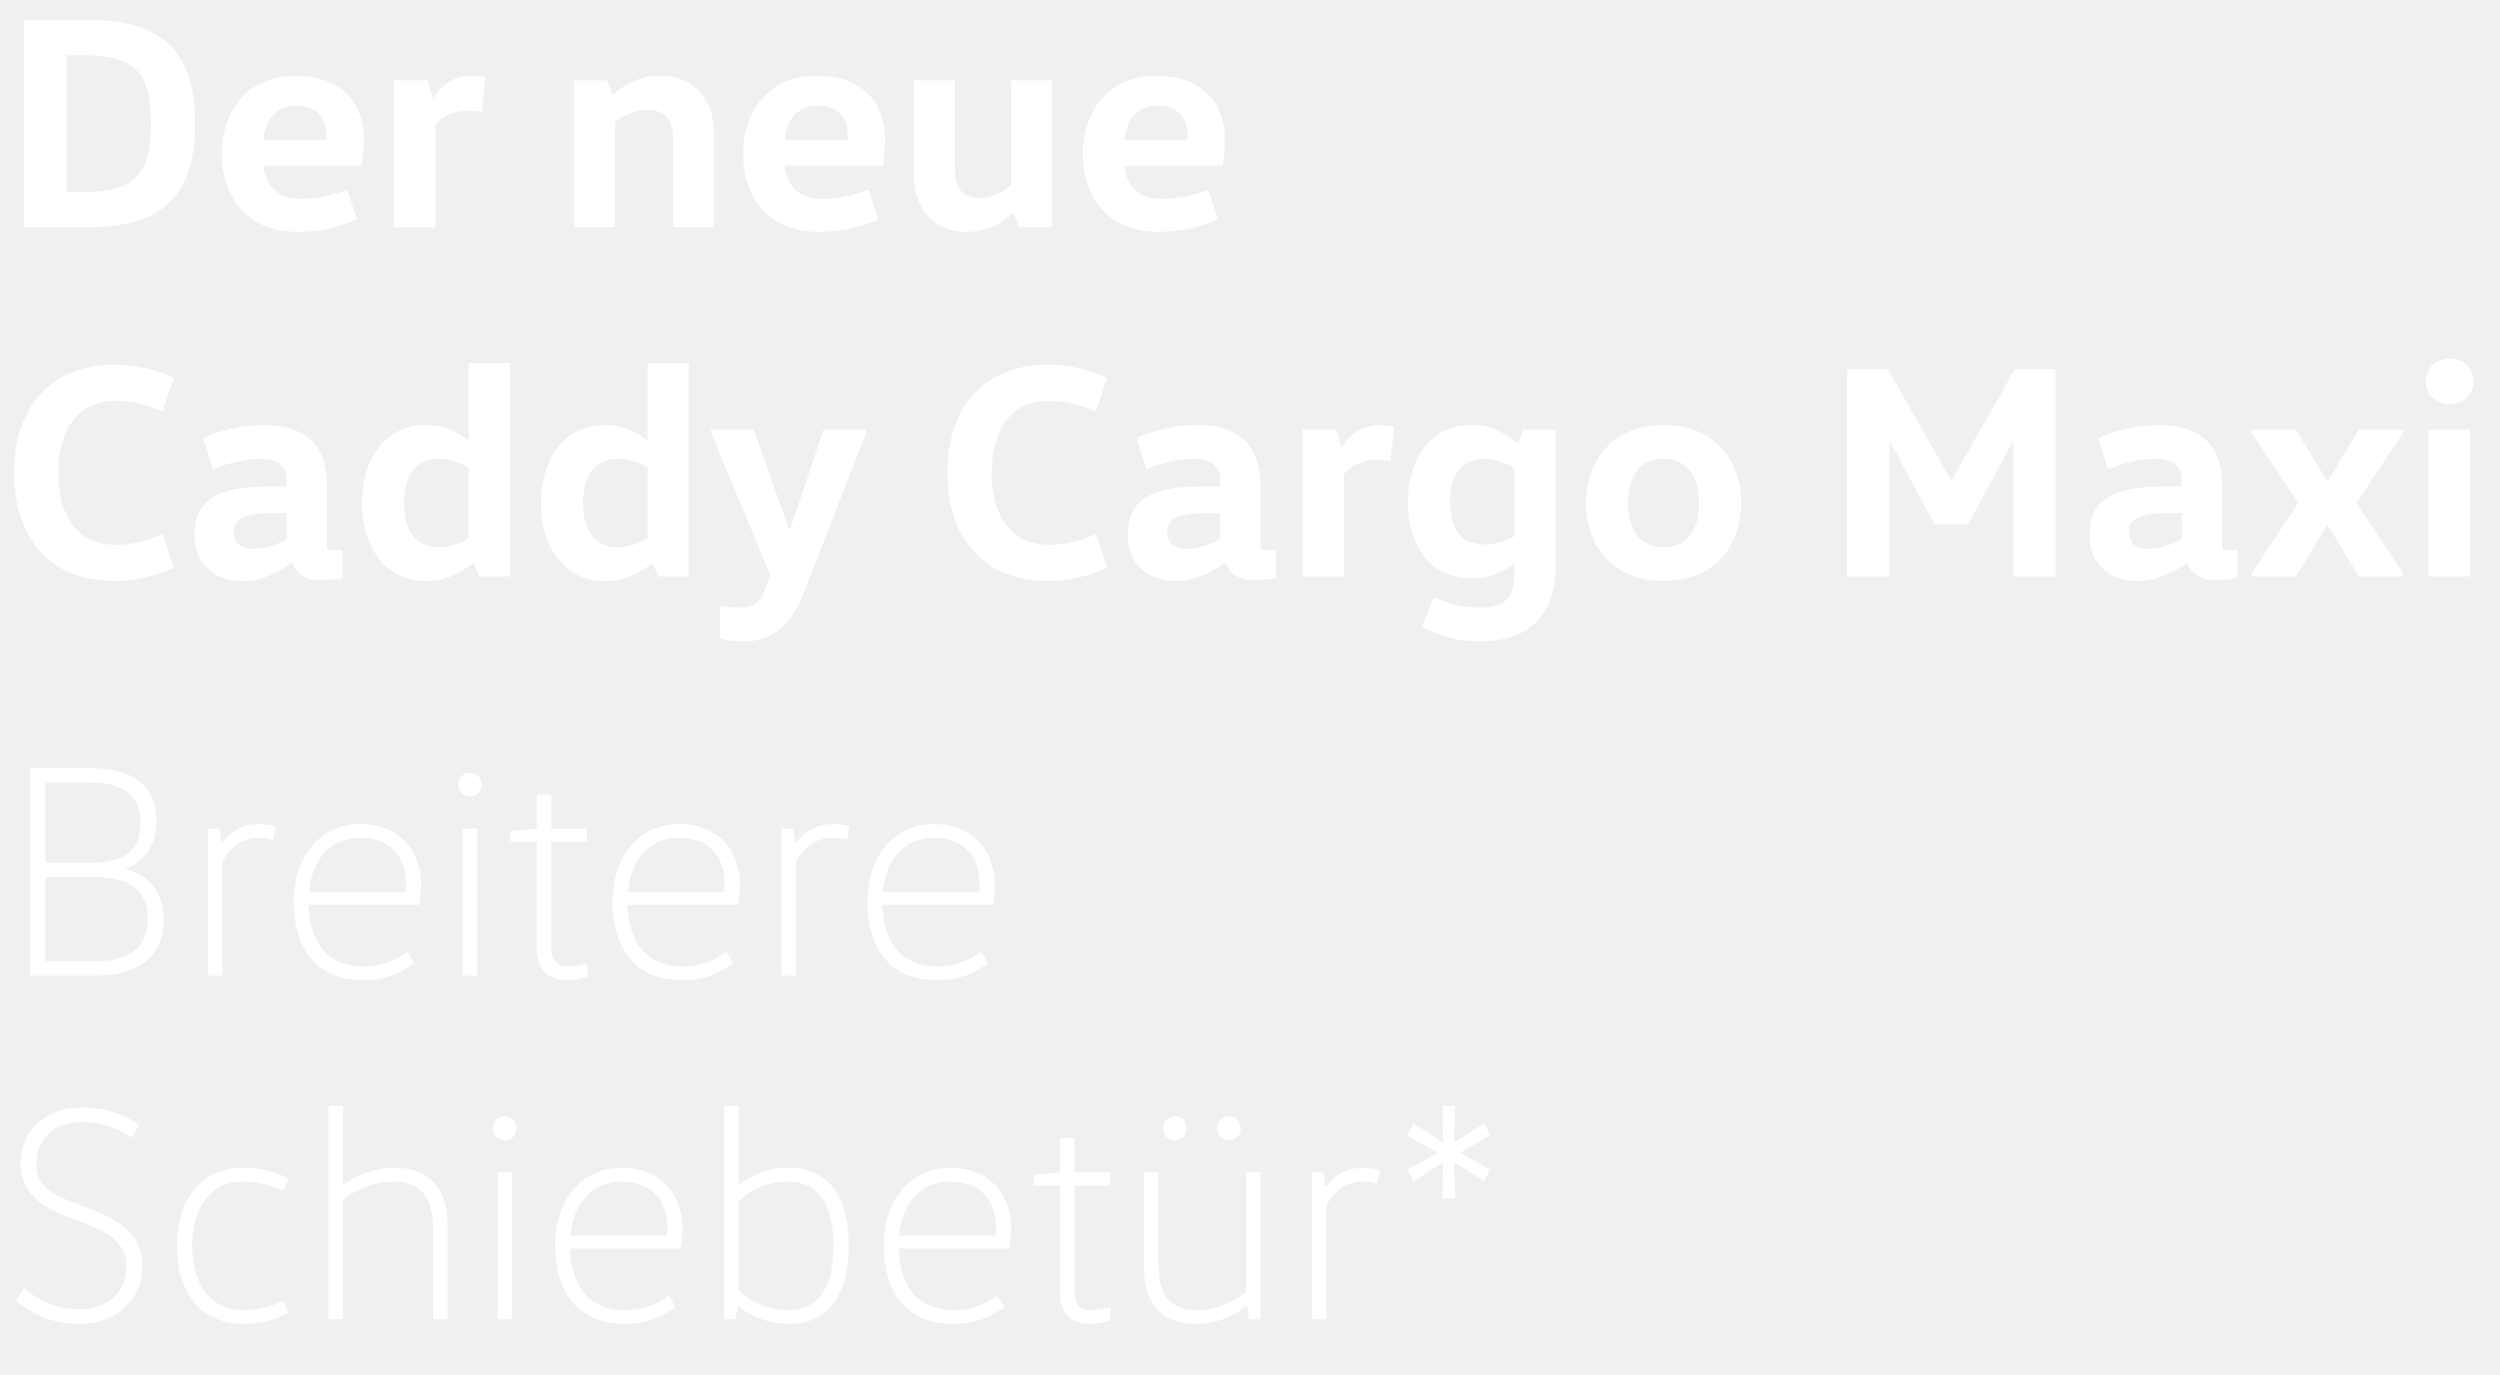
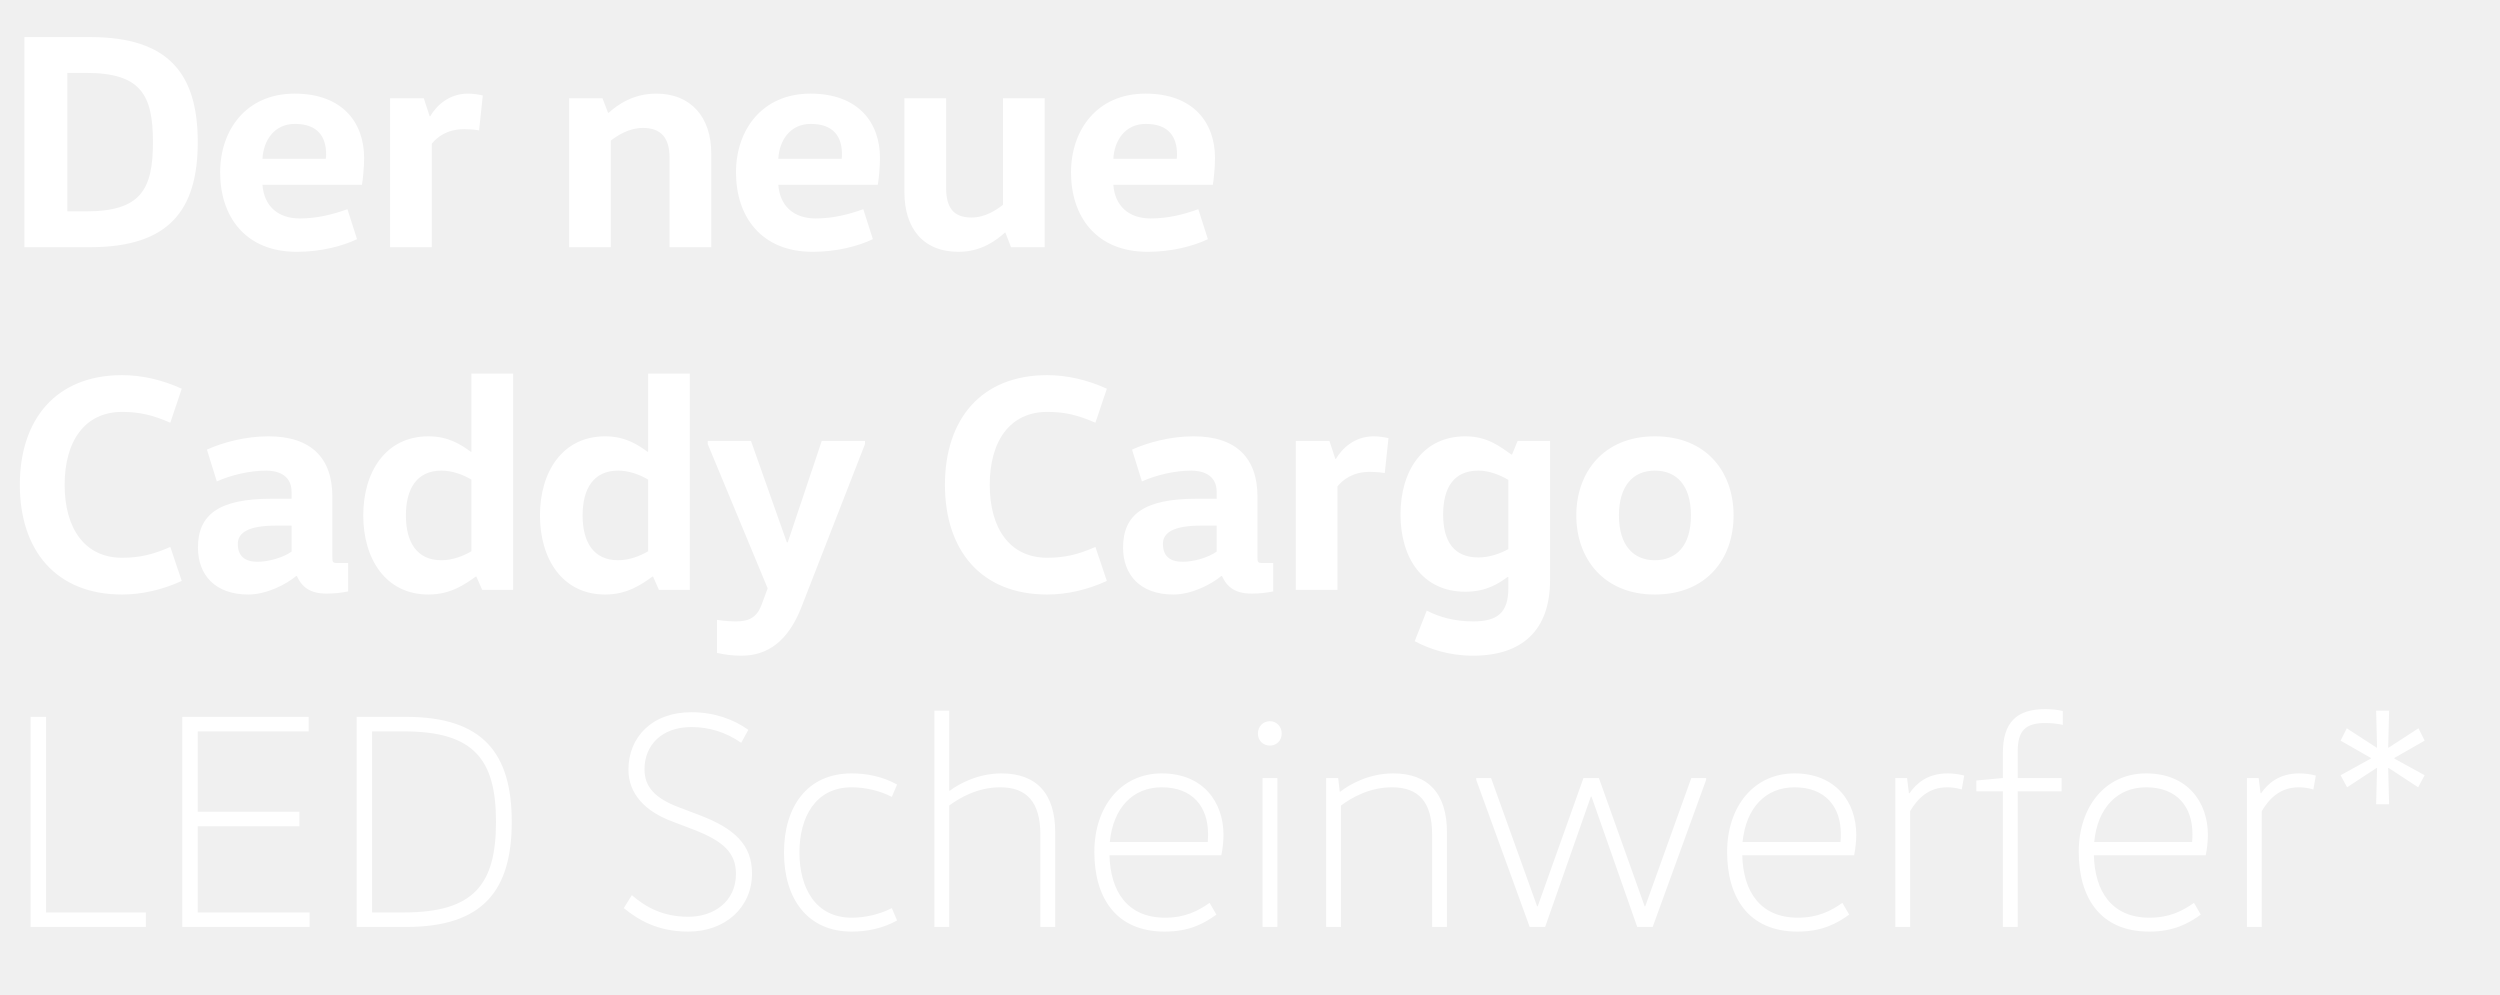
- <svg xmlns="http://www.w3.org/2000/svg" viewBox="0 0 451 248" fill="none">
-   <path d="M4.345 41H16.06C30.085 41 35.2 34.4 35.2 22.3C35.2 10.2 30.085 3.6 16.06 3.6H4.345V41ZM11.99 34.62V9.98H15.345C25.025 9.98 27.225 13.83 27.225 22.3C27.225 30.77 25.025 34.62 15.345 34.62H11.99ZM65.254 29.89C65.419 28.955 65.639 26.81 65.639 25.105C65.639 18.89 61.844 13.665 53.264 13.665C44.629 13.665 40.009 20.155 40.009 27.69C40.009 35.5 44.464 41.825 53.649 41.825C57.884 41.825 61.734 40.835 64.374 39.57L62.669 34.235C60.084 35.17 57.279 35.885 54.199 35.885C50.239 35.885 47.819 33.63 47.544 29.89H65.254ZM47.544 25.27C47.709 22.08 49.579 19.055 53.319 19.055C57.499 19.055 58.874 21.475 58.874 24.445C58.874 24.72 58.874 24.995 58.819 25.27H47.544ZM71.087 14.49V41H78.512V22.575C79.447 21.42 81.207 19.99 84.287 19.99C84.947 19.99 86.102 20.045 86.927 20.21L87.587 13.995C86.927 13.83 85.882 13.665 84.947 13.665C81.427 13.665 79.227 15.975 78.237 17.68H78.127L77.082 14.49H71.087ZM103.528 14.49V41H110.953V22.025C112.108 21.145 114.143 19.77 116.673 19.77C119.918 19.77 121.403 21.585 121.403 25.05V41H128.828V24.28C128.828 17.9 125.253 13.665 119.038 13.665C114.858 13.665 112.108 15.7 110.568 17.075H110.458L109.468 14.49H103.528ZM159.301 29.89C159.466 28.955 159.686 26.81 159.686 25.105C159.686 18.89 155.891 13.665 147.311 13.665C138.676 13.665 134.056 20.155 134.056 27.69C134.056 35.5 138.511 41.825 147.696 41.825C151.931 41.825 155.781 40.835 158.421 39.57L156.716 34.235C154.131 35.17 151.326 35.885 148.246 35.885C144.286 35.885 141.866 33.63 141.591 29.89H159.301ZM141.591 25.27C141.756 22.08 143.626 19.055 147.366 19.055C151.546 19.055 152.921 21.475 152.921 24.445C152.921 24.72 152.921 24.995 152.866 25.27H141.591ZM164.86 14.49V31.21C164.86 37.59 168.16 41.825 174.485 41.825C178.61 41.825 181.25 39.735 182.735 38.415H182.845L183.835 41H189.83V14.49H182.405V33.465C181.25 34.345 179.27 35.72 176.795 35.72C173.55 35.72 172.285 33.905 172.285 30.44V14.49H164.86ZM220.586 29.89C220.751 28.955 220.971 26.81 220.971 25.105C220.971 18.89 217.176 13.665 208.596 13.665C199.961 13.665 195.341 20.155 195.341 27.69C195.341 35.5 199.796 41.825 208.981 41.825C213.216 41.825 217.066 40.835 219.706 39.57L218.001 34.235C215.416 35.17 212.611 35.885 209.531 35.885C205.571 35.885 203.151 33.63 202.876 29.89H220.586ZM202.876 25.27C203.041 22.08 204.911 19.055 208.651 19.055C212.831 19.055 214.206 21.475 214.206 24.445C214.206 24.72 214.206 24.995 214.151 25.27H202.876ZM2.53 85.3C2.53 96.96 8.965 104.825 20.735 104.825C24.2 104.825 27.885 104 31.35 102.405L29.315 96.355C26.18 97.73 23.815 98.28 20.735 98.28C14.08 98.28 10.505 93.055 10.505 85.3C10.505 77.545 14.08 72.32 20.735 72.32C23.815 72.32 26.18 72.87 29.315 74.245L31.35 68.195C27.885 66.6 24.2 65.775 20.735 65.775C8.965 65.775 2.53 73.64 2.53 85.3ZM58.986 87.39C58.986 80.57 55.246 76.665 47.601 76.665C43.476 76.665 39.461 77.765 36.656 79.03L38.416 84.695C41.001 83.54 44.301 82.77 47.216 82.77C48.811 82.77 51.726 83.265 51.726 86.565V87.775H48.151C38.801 87.775 35.061 90.58 35.061 96.465C35.061 101.305 38.086 104.825 44.026 104.825C47.271 104.825 50.791 103.01 52.551 101.525H52.661C53.596 103.56 55.081 104.66 57.941 104.66C59.536 104.66 60.636 104.495 61.791 104.275V99.215H59.866C59.041 99.215 58.986 99.05 58.986 98.225V87.39ZM51.726 92.56V97.18C50.186 98.28 47.601 98.995 45.676 98.995C43.421 98.995 42.156 98.005 42.156 95.805C42.156 93.825 44.026 92.56 48.921 92.56H51.726ZM84.559 97.125C83.074 98.005 81.149 98.72 79.224 98.72C74.824 98.72 72.899 95.475 72.899 90.745C72.899 86.015 74.824 82.77 79.224 82.77C81.149 82.77 83.074 83.485 84.559 84.365V97.125ZM84.559 65.5V79.415H84.449C82.854 78.26 80.599 76.665 76.914 76.665C69.269 76.665 65.309 83.045 65.309 90.745C65.309 98.445 69.269 104.825 76.914 104.825C80.874 104.825 83.404 103.01 85.329 101.635H85.439L86.484 104H91.984V65.5H84.559ZM116.839 97.125C115.354 98.005 113.429 98.72 111.504 98.72C107.104 98.72 105.179 95.475 105.179 90.745C105.179 86.015 107.104 82.77 111.504 82.77C113.429 82.77 115.354 83.485 116.839 84.365V97.125ZM116.839 65.5V79.415H116.729C115.134 78.26 112.879 76.665 109.194 76.665C101.549 76.665 97.589 83.045 97.589 90.745C97.589 98.445 101.549 104.825 109.194 104.825C113.154 104.825 115.684 103.01 117.609 101.635H117.719L118.764 104H124.264V65.5H116.839ZM156.27 77.49H148.57L142.52 95.53H142.355L135.975 77.49H128.275V78.04L138.945 103.725L137.845 106.695C137.02 108.84 135.7 109.61 133.335 109.61C132.73 109.61 131.19 109.555 129.925 109.335V115.22C131.19 115.495 132.51 115.715 134.27 115.715C138.89 115.715 142.52 113.185 144.885 107.245L156.27 78.04V77.49ZM170.914 85.3C170.914 96.96 177.349 104.825 189.119 104.825C192.584 104.825 196.269 104 199.734 102.405L197.699 96.355C194.564 97.73 192.199 98.28 189.119 98.28C182.464 98.28 178.889 93.055 178.889 85.3C178.889 77.545 182.464 72.32 189.119 72.32C192.199 72.32 194.564 72.87 197.699 74.245L199.734 68.195C196.269 66.6 192.584 65.775 189.119 65.775C177.349 65.775 170.914 73.64 170.914 85.3ZM227.37 87.39C227.37 80.57 223.63 76.665 215.985 76.665C211.86 76.665 207.845 77.765 205.04 79.03L206.8 84.695C209.385 83.54 212.685 82.77 215.6 82.77C217.195 82.77 220.11 83.265 220.11 86.565V87.775H216.535C207.185 87.775 203.445 90.58 203.445 96.465C203.445 101.305 206.47 104.825 212.41 104.825C215.655 104.825 219.175 103.01 220.935 101.525H221.045C221.98 103.56 223.465 104.66 226.325 104.66C227.92 104.66 229.02 104.495 230.175 104.275V99.215H228.25C227.425 99.215 227.37 99.05 227.37 98.225V87.39ZM220.11 92.56V97.18C218.57 98.28 215.985 98.995 214.06 98.995C211.805 98.995 210.54 98.005 210.54 95.805C210.54 93.825 212.41 92.56 217.305 92.56H220.11ZM235.013 77.49V104H242.438V85.575C243.373 84.42 245.133 82.99 248.213 82.99C248.873 82.99 250.028 83.045 250.853 83.21L251.513 76.995C250.853 76.83 249.808 76.665 248.873 76.665C245.353 76.665 243.153 78.975 242.163 80.68H242.053L241.008 77.49H235.013ZM273.191 96.74C271.706 97.565 269.781 98.225 267.856 98.225C263.456 98.225 261.586 95.31 261.586 90.58C261.586 85.85 263.456 82.77 267.856 82.77C269.781 82.77 271.706 83.54 273.191 84.42V96.74ZM280.616 77.49H274.841L273.851 79.91H273.741C271.761 78.535 269.506 76.665 265.546 76.665C257.901 76.665 253.996 82.88 253.996 90.58C253.996 98.28 257.901 104.33 265.546 104.33C269.286 104.33 271.486 102.845 273.081 101.69H273.191V103.67C273.191 108.07 271.266 109.61 266.921 109.61C263.621 109.61 260.871 108.84 258.671 107.685L256.526 113.13C259.111 114.505 262.576 115.715 266.921 115.715C275.611 115.715 280.616 111.205 280.616 102.295V77.49ZM293.702 90.745C293.702 85.41 296.287 82.77 300.082 82.77C303.987 82.77 306.517 85.41 306.517 90.745C306.517 96.08 303.987 98.72 300.082 98.72C296.287 98.72 293.702 96.08 293.702 90.745ZM314.107 90.745C314.107 83.045 309.322 76.665 300.082 76.665C291.007 76.665 286.112 83.045 286.112 90.745C286.112 98.445 291.007 104.825 300.082 104.825C309.322 104.825 314.107 98.445 314.107 90.745ZM351.972 86.62L340.587 66.6H333.217V104H340.862V79.69H340.972L349.002 94.595H355.052L363.082 79.69H363.192V104H370.837V66.6H363.467L352.082 86.62H351.972ZM400.856 87.39C400.856 80.57 397.116 76.665 389.471 76.665C385.346 76.665 381.331 77.765 378.526 79.03L380.286 84.695C382.871 83.54 386.171 82.77 389.086 82.77C390.681 82.77 393.596 83.265 393.596 86.565V87.775H390.021C380.671 87.775 376.931 90.58 376.931 96.465C376.931 101.305 379.956 104.825 385.896 104.825C389.141 104.825 392.661 103.01 394.421 101.525H394.531C395.466 103.56 396.951 104.66 399.811 104.66C401.406 104.66 402.506 104.495 403.661 104.275V99.215H401.736C400.911 99.215 400.856 99.05 400.856 98.225V87.39ZM393.596 92.56V97.18C392.056 98.28 389.471 98.995 387.546 98.995C385.291 98.995 384.026 98.005 384.026 95.805C384.026 93.825 385.896 92.56 390.791 92.56H393.596ZM419.939 94.76L425.549 104H433.524V103.45L425.109 90.745L433.524 78.04V77.49H425.549L419.939 86.785H419.829L414.164 77.49H406.189V78.04L414.604 90.745L406.189 103.45V104H414.164L419.829 94.76H419.939ZM445.573 104V77.49H438.148V104H445.573ZM437.598 68.8C437.598 71.165 439.303 72.87 441.888 72.87C444.528 72.87 446.233 71.165 446.233 68.8C446.233 66.435 444.528 64.73 441.888 64.73C439.303 64.73 437.598 66.435 437.598 68.8Z" fill="white" />
-   <path d="M8.195 158.235H17.325C22.495 158.235 26.675 160.105 26.675 165.825C26.675 171.6 22.33 173.415 17.215 173.415H8.195V158.235ZM5.445 138.6V176H17.545C24.2 176 29.535 172.975 29.535 165.935C29.535 160.875 26.73 157.795 22.715 156.805V156.695C25.41 155.65 28.215 153.12 28.215 148.28C28.215 141.24 23.375 138.6 16.555 138.6H5.445ZM8.195 141.185H16.335C21.285 141.185 25.355 142.67 25.355 148.445C25.355 154.165 21.285 155.65 16.335 155.65H8.195V141.185ZM37.491 149.49V176H40.131V155.375C41.451 153.175 43.376 151.14 46.731 151.14C47.501 151.14 48.381 151.25 49.316 151.525L49.756 149.05C48.931 148.83 47.831 148.665 46.841 148.665C43.156 148.665 41.231 150.48 40.021 152.185H39.911L39.581 149.49H37.491ZM75.584 163.24C75.804 162.195 75.969 160.765 75.969 159.61C75.969 153.835 72.394 148.665 64.969 148.665C57.709 148.665 52.979 154.605 52.979 162.635C52.979 170.665 56.719 176.825 65.519 176.825C69.864 176.825 72.504 175.395 74.704 173.8L73.494 171.71C71.459 173.14 69.149 174.35 65.574 174.35C58.864 174.35 55.839 169.675 55.674 163.24H75.584ZM64.969 151.14C70.524 151.14 73.219 154.66 73.219 159.445C73.219 159.83 73.219 160.325 73.164 160.875H55.729C56.334 154.77 59.854 151.14 64.969 151.14ZM86.108 176V149.49H83.468V176H86.108ZM82.643 141.57C82.643 142.835 83.578 143.715 84.788 143.715C85.943 143.715 86.878 142.835 86.878 141.57C86.878 140.305 85.943 139.37 84.788 139.37C83.578 139.37 82.643 140.305 82.643 141.57ZM96.823 143.33V149.49L92.093 149.93V151.855H96.823V170.885C96.823 174.625 98.583 176.825 102.158 176.825C103.753 176.825 104.908 176.495 105.953 176.165V173.745C105.128 174.02 103.698 174.35 102.378 174.35C100.398 174.35 99.463 173.195 99.463 170.995V151.855H105.898V149.49H99.463V143.33H96.823ZM133.108 163.24C133.328 162.195 133.493 160.765 133.493 159.61C133.493 153.835 129.918 148.665 122.493 148.665C115.233 148.665 110.503 154.605 110.503 162.635C110.503 170.665 114.243 176.825 123.043 176.825C127.388 176.825 130.028 175.395 132.228 173.8L131.018 171.71C128.983 173.14 126.673 174.35 123.098 174.35C116.388 174.35 113.363 169.675 113.198 163.24H133.108ZM122.493 151.14C128.048 151.14 130.743 154.66 130.743 159.445C130.743 159.83 130.743 160.325 130.688 160.875H113.253C113.858 154.77 117.378 151.14 122.493 151.14ZM140.992 149.49V176H143.632V155.375C144.952 153.175 146.877 151.14 150.232 151.14C151.002 151.14 151.882 151.25 152.817 151.525L153.257 149.05C152.432 148.83 151.332 148.665 150.342 148.665C146.657 148.665 144.732 150.48 143.522 152.185H143.412L143.082 149.49H140.992ZM179.085 163.24C179.305 162.195 179.47 160.765 179.47 159.61C179.47 153.835 175.895 148.665 168.47 148.665C161.21 148.665 156.48 154.605 156.48 162.635C156.48 170.665 160.22 176.825 169.02 176.825C173.365 176.825 176.005 175.395 178.205 173.8L176.995 171.71C174.96 173.14 172.65 174.35 169.075 174.35C162.365 174.35 159.34 169.675 159.175 163.24H179.085ZM168.47 151.14C174.025 151.14 176.72 154.66 176.72 159.445C176.72 159.83 176.72 160.325 176.665 160.875H159.23C159.835 154.77 163.355 151.14 168.47 151.14ZM2.86 234.645C5.445 236.735 8.855 238.825 14.355 238.825C20.955 238.825 25.685 234.48 25.685 228.485C25.685 223.37 22.55 220.455 16.335 218.09L12.705 216.715C8.305 215.065 6.545 212.975 6.545 209.95C6.545 205.66 9.57 202.415 14.905 202.415C18.095 202.415 21.065 203.35 23.76 205.22L25.025 202.91C22.495 201.095 19.03 199.775 14.905 199.775C7.865 199.775 3.685 204.23 3.685 210.005C3.685 214.24 6.6 217.43 11.55 219.245L15.29 220.675C20.405 222.655 22.825 224.69 22.825 228.54C22.825 233.49 18.865 236.185 14.355 236.185C9.68 236.185 6.655 234.37 4.29 232.335L2.86 234.645ZM31.924 224.745C31.924 232.83 35.994 238.825 43.969 238.825C46.664 238.825 49.469 238.275 52.054 236.845L51.119 234.645C48.974 235.745 46.389 236.35 43.969 236.35C37.479 236.35 34.674 230.96 34.674 224.745C34.674 218.53 37.479 213.14 43.969 213.14C46.389 213.14 48.974 213.745 51.119 214.845L52.054 212.645C49.469 211.215 46.664 210.665 43.969 210.665C35.994 210.665 31.924 216.66 31.924 224.745ZM80.749 238V221.115C80.749 214.295 77.449 210.665 71.179 210.665C66.999 210.665 63.589 212.535 61.994 213.745H61.884V199.5H59.244V238H61.884V216.385C63.809 214.955 66.999 213.14 70.959 213.14C75.689 213.14 78.109 215.78 78.109 221.555V238H80.749ZM92.392 238V211.49H89.752V238H92.392ZM88.927 203.57C88.927 204.835 89.862 205.715 91.072 205.715C92.227 205.715 93.162 204.835 93.162 203.57C93.162 202.305 92.227 201.37 91.072 201.37C89.862 201.37 88.927 202.305 88.927 203.57ZM122.742 225.24C122.962 224.195 123.127 222.765 123.127 221.61C123.127 215.835 119.552 210.665 112.127 210.665C104.867 210.665 100.137 216.605 100.137 224.635C100.137 232.665 103.877 238.825 112.677 238.825C117.022 238.825 119.662 237.395 121.862 235.8L120.652 233.71C118.617 235.14 116.307 236.35 112.732 236.35C106.022 236.35 102.997 231.675 102.832 225.24H122.742ZM112.127 213.14C117.682 213.14 120.377 216.66 120.377 221.445C120.377 221.83 120.377 222.325 120.322 222.875H102.887C103.492 216.77 107.012 213.14 112.127 213.14ZM133.266 216.825C135.246 214.625 138.656 213.14 142.066 213.14C148.391 213.14 150.371 218.31 150.371 224.745C150.371 231.18 148.391 236.35 142.066 236.35C138.656 236.35 135.246 234.865 133.266 232.665V216.825ZM130.626 199.5V238H132.716L133.046 235.58H133.156C135.191 237.23 138.216 238.825 142.396 238.825C150.261 238.825 153.121 232.445 153.121 224.745C153.121 217.045 150.261 210.665 142.396 210.665C138.051 210.665 135.411 212.15 133.376 213.8H133.266V199.5H130.626ZM182.039 225.24C182.259 224.195 182.424 222.765 182.424 221.61C182.424 215.835 178.849 210.665 171.424 210.665C164.164 210.665 159.434 216.605 159.434 224.635C159.434 232.665 163.174 238.825 171.974 238.825C176.319 238.825 178.959 237.395 181.159 235.8L179.949 233.71C177.914 235.14 175.604 236.35 172.029 236.35C165.319 236.35 162.294 231.675 162.129 225.24H182.039ZM171.424 213.14C176.979 213.14 179.674 216.66 179.674 221.445C179.674 221.83 179.674 222.325 179.619 222.875H162.184C162.789 216.77 166.309 213.14 171.424 213.14ZM191.193 205.33V211.49L186.463 211.93V213.855H191.193V232.885C191.193 236.625 192.953 238.825 196.528 238.825C198.123 238.825 199.278 238.495 200.323 238.165V235.745C199.498 236.02 198.068 236.35 196.748 236.35C194.768 236.35 193.833 235.195 193.833 232.995V213.855H200.268V211.49H193.833V205.33H191.193ZM227.418 238V211.49H224.778V233.105C222.853 234.535 219.883 236.35 215.923 236.35C211.138 236.35 208.993 233.71 208.993 227.935V211.49H206.353V228.375C206.353 235.195 209.433 238.825 215.758 238.825C220.103 238.825 223.293 236.845 224.888 235.58H224.998L225.273 238H227.418ZM209.818 203.57C209.818 204.835 210.753 205.715 211.963 205.715C213.118 205.715 214.053 204.835 214.053 203.57C214.053 202.305 213.118 201.37 211.963 201.37C210.753 201.37 209.818 202.305 209.818 203.57ZM219.608 203.57C219.608 204.835 220.543 205.715 221.753 205.715C222.908 205.715 223.843 204.835 223.843 203.57C223.843 202.305 222.908 201.37 221.753 201.37C220.543 201.37 219.608 202.305 219.608 203.57ZM236.651 211.49V238H239.291V217.375C240.611 215.175 242.536 213.14 245.891 213.14C246.661 213.14 247.541 213.25 248.476 213.525L248.916 211.05C248.091 210.83 246.991 210.665 246.001 210.665C242.316 210.665 240.391 212.48 239.181 214.185H239.071L238.741 211.49H236.651ZM262.508 199.5H260.198L260.363 206.045L260.308 206.1L254.973 202.635L253.873 204.835L259.263 207.915V208.025L253.873 210.995L255.028 213.14L260.308 209.675L260.363 209.73L260.198 216.165H262.508L262.343 209.73L262.398 209.675L267.678 213.14L268.833 210.995L263.443 208.025V207.915L268.833 204.835L267.733 202.635L262.398 206.1L262.343 206.045L262.508 199.5Z" fill="white" />
+ <svg xmlns="http://www.w3.org/2000/svg" width="445" height="177" viewBox="0 0 445 177" fill="none">
+   <path d="M5.445 127.6V165H25.96V162.415H8.195V127.6H5.445ZM32.449 127.6V165H55.109V162.415H35.199V147.07H53.294V144.485H35.199V130.185H54.944V127.6H32.449ZM63.481 165H72.281C86.086 165 91.091 158.4 91.091 146.3C91.091 134.2 86.086 127.6 72.281 127.6H63.481V165ZM66.231 162.415V130.185H71.896C84.436 130.185 88.286 135.245 88.286 146.3C88.286 157.355 84.436 162.415 71.896 162.415H66.231ZM111.036 161.645C113.621 163.735 117.031 165.825 122.531 165.825C129.131 165.825 133.861 161.48 133.861 155.485C133.861 150.37 130.726 147.455 124.511 145.09L120.881 143.715C116.481 142.065 114.721 139.975 114.721 136.95C114.721 132.66 117.746 129.415 123.081 129.415C126.271 129.415 129.241 130.35 131.936 132.22L133.201 129.91C130.671 128.095 127.206 126.775 123.081 126.775C116.041 126.775 111.861 131.23 111.861 137.005C111.861 141.24 114.776 144.43 119.726 146.245L123.466 147.675C128.581 149.655 131.001 151.69 131.001 155.54C131.001 160.49 127.041 163.185 122.531 163.185C117.856 163.185 114.831 161.37 112.466 159.335L111.036 161.645ZM139.55 151.745C139.55 159.83 143.62 165.825 151.595 165.825C154.29 165.825 157.095 165.275 159.68 163.845L158.745 161.645C156.6 162.745 154.015 163.35 151.595 163.35C145.105 163.35 142.3 157.96 142.3 151.745C142.3 145.53 145.105 140.14 151.595 140.14C154.015 140.14 156.6 140.745 158.745 141.845L159.68 139.645C157.095 138.215 154.29 137.665 151.595 137.665C143.62 137.665 139.55 143.66 139.55 151.745ZM187.825 165V148.115C187.825 141.295 184.525 137.665 178.255 137.665C174.075 137.665 170.665 139.535 169.07 140.745H168.96V126.5H166.32V165H168.96V143.385C170.885 141.955 174.075 140.14 178.035 140.14C182.765 140.14 185.185 142.78 185.185 148.555V165H187.825ZM217.398 152.24C217.618 151.195 217.783 149.765 217.783 148.61C217.783 142.835 214.208 137.665 206.783 137.665C199.523 137.665 194.793 143.605 194.793 151.635C194.793 159.665 198.533 165.825 207.333 165.825C211.678 165.825 214.318 164.395 216.518 162.8L215.308 160.71C213.273 162.14 210.963 163.35 207.388 163.35C200.678 163.35 197.653 158.675 197.488 152.24H217.398ZM206.783 140.14C212.338 140.14 215.033 143.66 215.033 148.445C215.033 148.83 215.033 149.325 214.978 149.875H197.543C198.148 143.77 201.668 140.14 206.783 140.14ZM227.372 165V138.49H224.732V165H227.372ZM223.907 130.57C223.907 131.835 224.842 132.715 226.052 132.715C227.207 132.715 228.142 131.835 228.142 130.57C228.142 129.305 227.207 128.37 226.052 128.37C224.842 128.37 223.907 129.305 223.907 130.57ZM236.052 138.49V165H238.692V143.385C240.617 141.955 243.807 140.14 247.767 140.14C252.552 140.14 254.917 142.78 254.917 148.555V165H257.557V148.115C257.557 141.295 254.257 137.665 247.987 137.665C243.642 137.665 240.177 139.645 238.582 140.91H238.472L238.197 138.49H236.052ZM303.69 138.49H301.05L292.855 161.315H292.745L284.605 138.49H281.855L273.715 161.315H273.605L265.41 138.49H262.77V138.82L272.285 165H275.035L283.175 141.79H283.285L291.425 165H294.175L303.69 138.82V138.49ZM330.032 152.24C330.252 151.195 330.417 149.765 330.417 148.61C330.417 142.835 326.842 137.665 319.417 137.665C312.157 137.665 307.427 143.605 307.427 151.635C307.427 159.665 311.167 165.825 319.967 165.825C324.312 165.825 326.952 164.395 329.152 162.8L327.942 160.71C325.907 162.14 323.597 163.35 320.022 163.35C313.312 163.35 310.287 158.675 310.122 152.24H330.032ZM319.417 140.14C324.972 140.14 327.667 143.66 327.667 148.445C327.667 148.83 327.667 149.325 327.612 149.875H310.177C310.782 143.77 314.302 140.14 319.417 140.14ZM337.366 138.49V165H340.006V144.375C341.326 142.175 343.251 140.14 346.606 140.14C347.376 140.14 348.256 140.25 349.191 140.525L349.631 138.05C348.806 137.83 347.706 137.665 346.716 137.665C343.031 137.665 341.106 139.48 339.896 141.185H339.786L339.456 138.49H337.366ZM359.153 165V140.855H366.963V138.49H359.153V133.705C359.153 129.965 360.638 128.7 364.048 128.7C365.148 128.7 366.248 128.81 367.183 129.03V126.555C366.248 126.335 365.093 126.225 363.993 126.225C358.933 126.225 356.513 128.645 356.513 133.98V138.49L351.783 138.93V140.855H356.513V165H359.153ZM392.62 152.24C392.84 151.195 393.005 149.765 393.005 148.61C393.005 142.835 389.43 137.665 382.005 137.665C374.745 137.665 370.015 143.605 370.015 151.635C370.015 159.665 373.755 165.825 382.555 165.825C386.9 165.825 389.54 164.395 391.74 162.8L390.53 160.71C388.495 162.14 386.185 163.35 382.61 163.35C375.9 163.35 372.875 158.675 372.71 152.24H392.62ZM382.005 140.14C387.56 140.14 390.255 143.66 390.255 148.445C390.255 148.83 390.255 149.325 390.2 149.875H372.765C373.37 143.77 376.89 140.14 382.005 140.14ZM399.954 138.49V165H402.594V144.375C403.914 142.175 405.839 140.14 409.194 140.14C409.964 140.14 410.844 140.25 411.779 140.525L412.219 138.05C411.394 137.83 410.294 137.665 409.304 137.665C405.619 137.665 403.694 139.48 402.484 141.185H402.374L402.044 138.49H399.954ZM425.261 126.5H422.951L423.116 133.045L423.061 133.1L417.726 129.635L416.626 131.835L422.016 134.915V135.025L416.626 137.995L417.781 140.14L423.061 136.675L423.116 136.73L422.951 143.165H425.261L425.096 136.73L425.151 136.675L430.431 140.14L431.586 137.995L426.196 135.025V134.915L431.586 131.835L430.486 129.635L425.151 133.1L425.096 133.045L425.261 126.5Z" fill="white" />
+   <path d="M3.53 86.3C3.53 97.96 9.965 105.825 21.735 105.825C25.2 105.825 28.885 105 32.35 103.405L30.315 97.355C27.18 98.73 24.815 99.28 21.735 99.28C15.08 99.28 11.505 94.055 11.505 86.3C11.505 78.545 15.08 73.32 21.735 73.32C24.815 73.32 27.18 73.87 30.315 75.245L32.35 69.195C28.885 67.6 25.2 66.775 21.735 66.775C9.965 66.775 3.53 74.64 3.53 86.3ZM59.161 88.39C59.161 81.57 55.421 77.665 47.776 77.665C43.651 77.665 39.636 78.765 36.831 80.03L38.591 85.695C41.176 84.54 44.476 83.77 47.391 83.77C48.986 83.77 51.901 84.265 51.901 87.565V88.775H48.326C38.976 88.775 35.236 91.58 35.236 97.465C35.236 102.305 38.261 105.825 44.201 105.825C47.446 105.825 50.966 104.01 52.726 102.525H52.836C53.771 104.56 55.256 105.66 58.116 105.66C59.711 105.66 60.811 105.495 61.966 105.275V100.215H60.041C59.216 100.215 59.161 100.05 59.161 99.225V88.39ZM51.901 93.56V98.18C50.361 99.28 47.776 99.995 45.851 99.995C43.596 99.995 42.331 99.005 42.331 96.805C42.331 94.825 44.201 93.56 49.096 93.56H51.901ZM83.909 98.125C82.424 99.005 80.499 99.72 78.574 99.72C74.174 99.72 72.249 96.475 72.249 91.745C72.249 87.015 74.174 83.77 78.574 83.77C80.499 83.77 82.424 84.485 83.909 85.365V98.125ZM83.909 66.5V80.415H83.799C82.204 79.26 79.949 77.665 76.264 77.665C68.619 77.665 64.659 84.045 64.659 91.745C64.659 99.445 68.619 105.825 76.264 105.825C80.224 105.825 82.754 104.01 84.679 102.635H84.789L85.834 105H91.334V66.5H83.909ZM115.364 98.125C113.879 99.005 111.954 99.72 110.029 99.72C105.629 99.72 103.704 96.475 103.704 91.745C103.704 87.015 105.629 83.77 110.029 83.77C111.954 83.77 113.879 84.485 115.364 85.365V98.125ZM115.364 66.5V80.415H115.254C113.659 79.26 111.404 77.665 107.719 77.665C100.074 77.665 96.114 84.045 96.114 91.745C96.114 99.445 100.074 105.825 107.719 105.825C111.679 105.825 114.209 104.01 116.134 102.635H116.244L117.289 105H122.789V66.5H115.364ZM153.97 78.49H146.27L140.22 96.53H140.055L133.675 78.49H125.975V79.04L136.645 104.725L135.545 107.695C134.72 109.84 133.4 110.61 131.035 110.61C130.43 110.61 128.89 110.555 127.625 110.335V116.22C128.89 116.495 130.21 116.715 131.97 116.715C136.59 116.715 140.22 114.185 142.585 108.245L153.97 79.04V78.49ZM168.199 86.3C168.199 97.96 174.634 105.825 186.404 105.825C189.869 105.825 193.554 105 197.019 103.405L194.984 97.355C191.849 98.73 189.484 99.28 186.404 99.28C179.749 99.28 176.174 94.055 176.174 86.3C176.174 78.545 179.749 73.32 186.404 73.32C189.484 73.32 191.849 73.87 194.984 75.245L197.019 69.195C193.554 67.6 189.869 66.775 186.404 66.775C174.634 66.775 168.199 74.64 168.199 86.3ZM223.83 88.39C223.83 81.57 220.09 77.665 212.445 77.665C208.32 77.665 204.305 78.765 201.5 80.03L203.26 85.695C205.845 84.54 209.145 83.77 212.06 83.77C213.655 83.77 216.57 84.265 216.57 87.565V88.775H212.995C203.645 88.775 199.905 91.58 199.905 97.465C199.905 102.305 202.93 105.825 208.87 105.825C212.115 105.825 215.635 104.01 217.395 102.525H217.505C218.44 104.56 219.925 105.66 222.785 105.66C224.38 105.66 225.48 105.495 226.635 105.275V100.215H224.71C223.885 100.215 223.83 100.05 223.83 99.225V88.39ZM216.57 93.56V98.18C215.03 99.28 212.445 99.995 210.52 99.995C208.265 99.995 207 99.005 207 96.805C207 94.825 208.87 93.56 213.765 93.56H216.57ZM230.648 78.49V105H238.073V86.575C239.008 85.42 240.768 83.99 243.848 83.99C244.508 83.99 245.663 84.045 246.488 84.21L247.148 77.995C246.488 77.83 245.443 77.665 244.508 77.665C240.988 77.665 238.788 79.975 237.798 81.68H237.688L236.643 78.49H230.648ZM268.484 97.74C266.999 98.565 265.074 99.225 263.149 99.225C258.749 99.225 256.879 96.31 256.879 91.58C256.879 86.85 258.749 83.77 263.149 83.77C265.074 83.77 266.999 84.54 268.484 85.42V97.74ZM275.909 78.49H270.134L269.144 80.91H269.034C267.054 79.535 264.799 77.665 260.839 77.665C253.194 77.665 249.289 83.88 249.289 91.58C249.289 99.28 253.194 105.33 260.839 105.33C264.579 105.33 266.779 103.845 268.374 102.69H268.484V104.67C268.484 109.07 266.559 110.61 262.214 110.61C258.914 110.61 256.164 109.84 253.964 108.685L251.819 114.13C254.404 115.505 257.869 116.715 262.214 116.715C270.904 116.715 275.909 112.205 275.909 103.295V78.49ZM288.171 91.745C288.171 86.41 290.756 83.77 294.551 83.77C298.456 83.77 300.986 86.41 300.986 91.745C300.986 97.08 298.456 99.72 294.551 99.72C290.756 99.72 288.171 97.08 288.171 91.745ZM308.576 91.745C308.576 84.045 303.791 77.665 294.551 77.665C285.476 77.665 280.581 84.045 280.581 91.745C280.581 99.445 285.476 105.825 294.551 105.825C303.791 105.825 308.576 99.445 308.576 91.745Z" fill="white" />
+   <path d="M4.345 44H16.06C30.085 44 35.2 37.4 35.2 25.3C35.2 13.2 30.085 6.6 16.06 6.6H4.345V44ZM11.99 37.62V12.98H15.345C25.025 12.98 27.225 16.83 27.225 25.3C27.225 33.77 25.025 37.62 15.345 37.62H11.99ZM64.429 32.89C64.594 31.955 64.814 29.81 64.814 28.105C64.814 21.89 61.019 16.665 52.439 16.665C43.804 16.665 39.184 23.155 39.184 30.69C39.184 38.5 43.639 44.825 52.824 44.825C57.059 44.825 60.909 43.835 63.549 42.57L61.844 37.235C59.259 38.17 56.454 38.885 53.374 38.885C49.414 38.885 46.994 36.63 46.719 32.89H64.429ZM46.719 28.27C46.884 25.08 48.754 22.055 52.494 22.055C56.674 22.055 58.049 24.475 58.049 27.445C58.049 27.72 58.049 27.995 57.994 28.27H46.719ZM69.437 17.49V44H76.862V25.575C77.797 24.42 79.557 22.99 82.637 22.99C83.297 22.99 84.452 23.045 85.277 23.21L85.937 16.995C85.277 16.83 84.232 16.665 83.297 16.665C79.777 16.665 77.577 18.975 76.587 20.68H76.477L75.432 17.49H69.437ZM101.303 17.49V44H108.728V25.025C109.883 24.145 111.918 22.77 114.448 22.77C117.693 22.77 119.178 24.585 119.178 28.05V44H126.603V27.28C126.603 20.9 123.028 16.665 116.813 16.665C112.633 16.665 109.883 18.7 108.343 20.075H108.233L107.243 17.49H101.303ZM156.251 32.89C156.416 31.955 156.636 29.81 156.636 28.105C156.636 21.89 152.841 16.665 144.261 16.665C135.626 16.665 131.006 23.155 131.006 30.69C131.006 38.5 135.461 44.825 144.646 44.825C148.881 44.825 152.731 43.835 155.371 42.57L153.666 37.235C151.081 38.17 148.276 38.885 145.196 38.885C141.236 38.885 138.816 36.63 138.541 32.89H156.251ZM138.541 28.27C138.706 25.08 140.576 22.055 144.316 22.055C148.496 22.055 149.871 24.475 149.871 27.445C149.871 27.72 149.871 27.995 149.816 28.27H138.541ZM160.984 17.49V34.21C160.984 40.59 164.284 44.825 170.609 44.825C174.734 44.825 177.374 42.735 178.859 41.415H178.969L179.959 44H185.954V17.49H178.529V36.465C177.374 37.345 175.394 38.72 172.919 38.72C169.674 38.72 168.409 36.905 168.409 33.44V17.49H160.984ZM215.885 32.89C216.05 31.955 216.27 29.81 216.27 28.105C216.27 21.89 212.475 16.665 203.895 16.665C195.26 16.665 190.64 23.155 190.64 30.69C190.64 38.5 195.095 44.825 204.28 44.825C208.515 44.825 212.365 43.835 215.005 42.57L213.3 37.235C210.715 38.17 207.91 38.885 204.83 38.885C200.87 38.885 198.45 36.63 198.175 32.89H215.885ZM198.175 28.27C198.34 25.08 200.21 22.055 203.95 22.055C208.13 22.055 209.505 24.475 209.505 27.445C209.505 27.72 209.505 27.995 209.45 28.27H198.175Z" fill="white" />
</svg>
